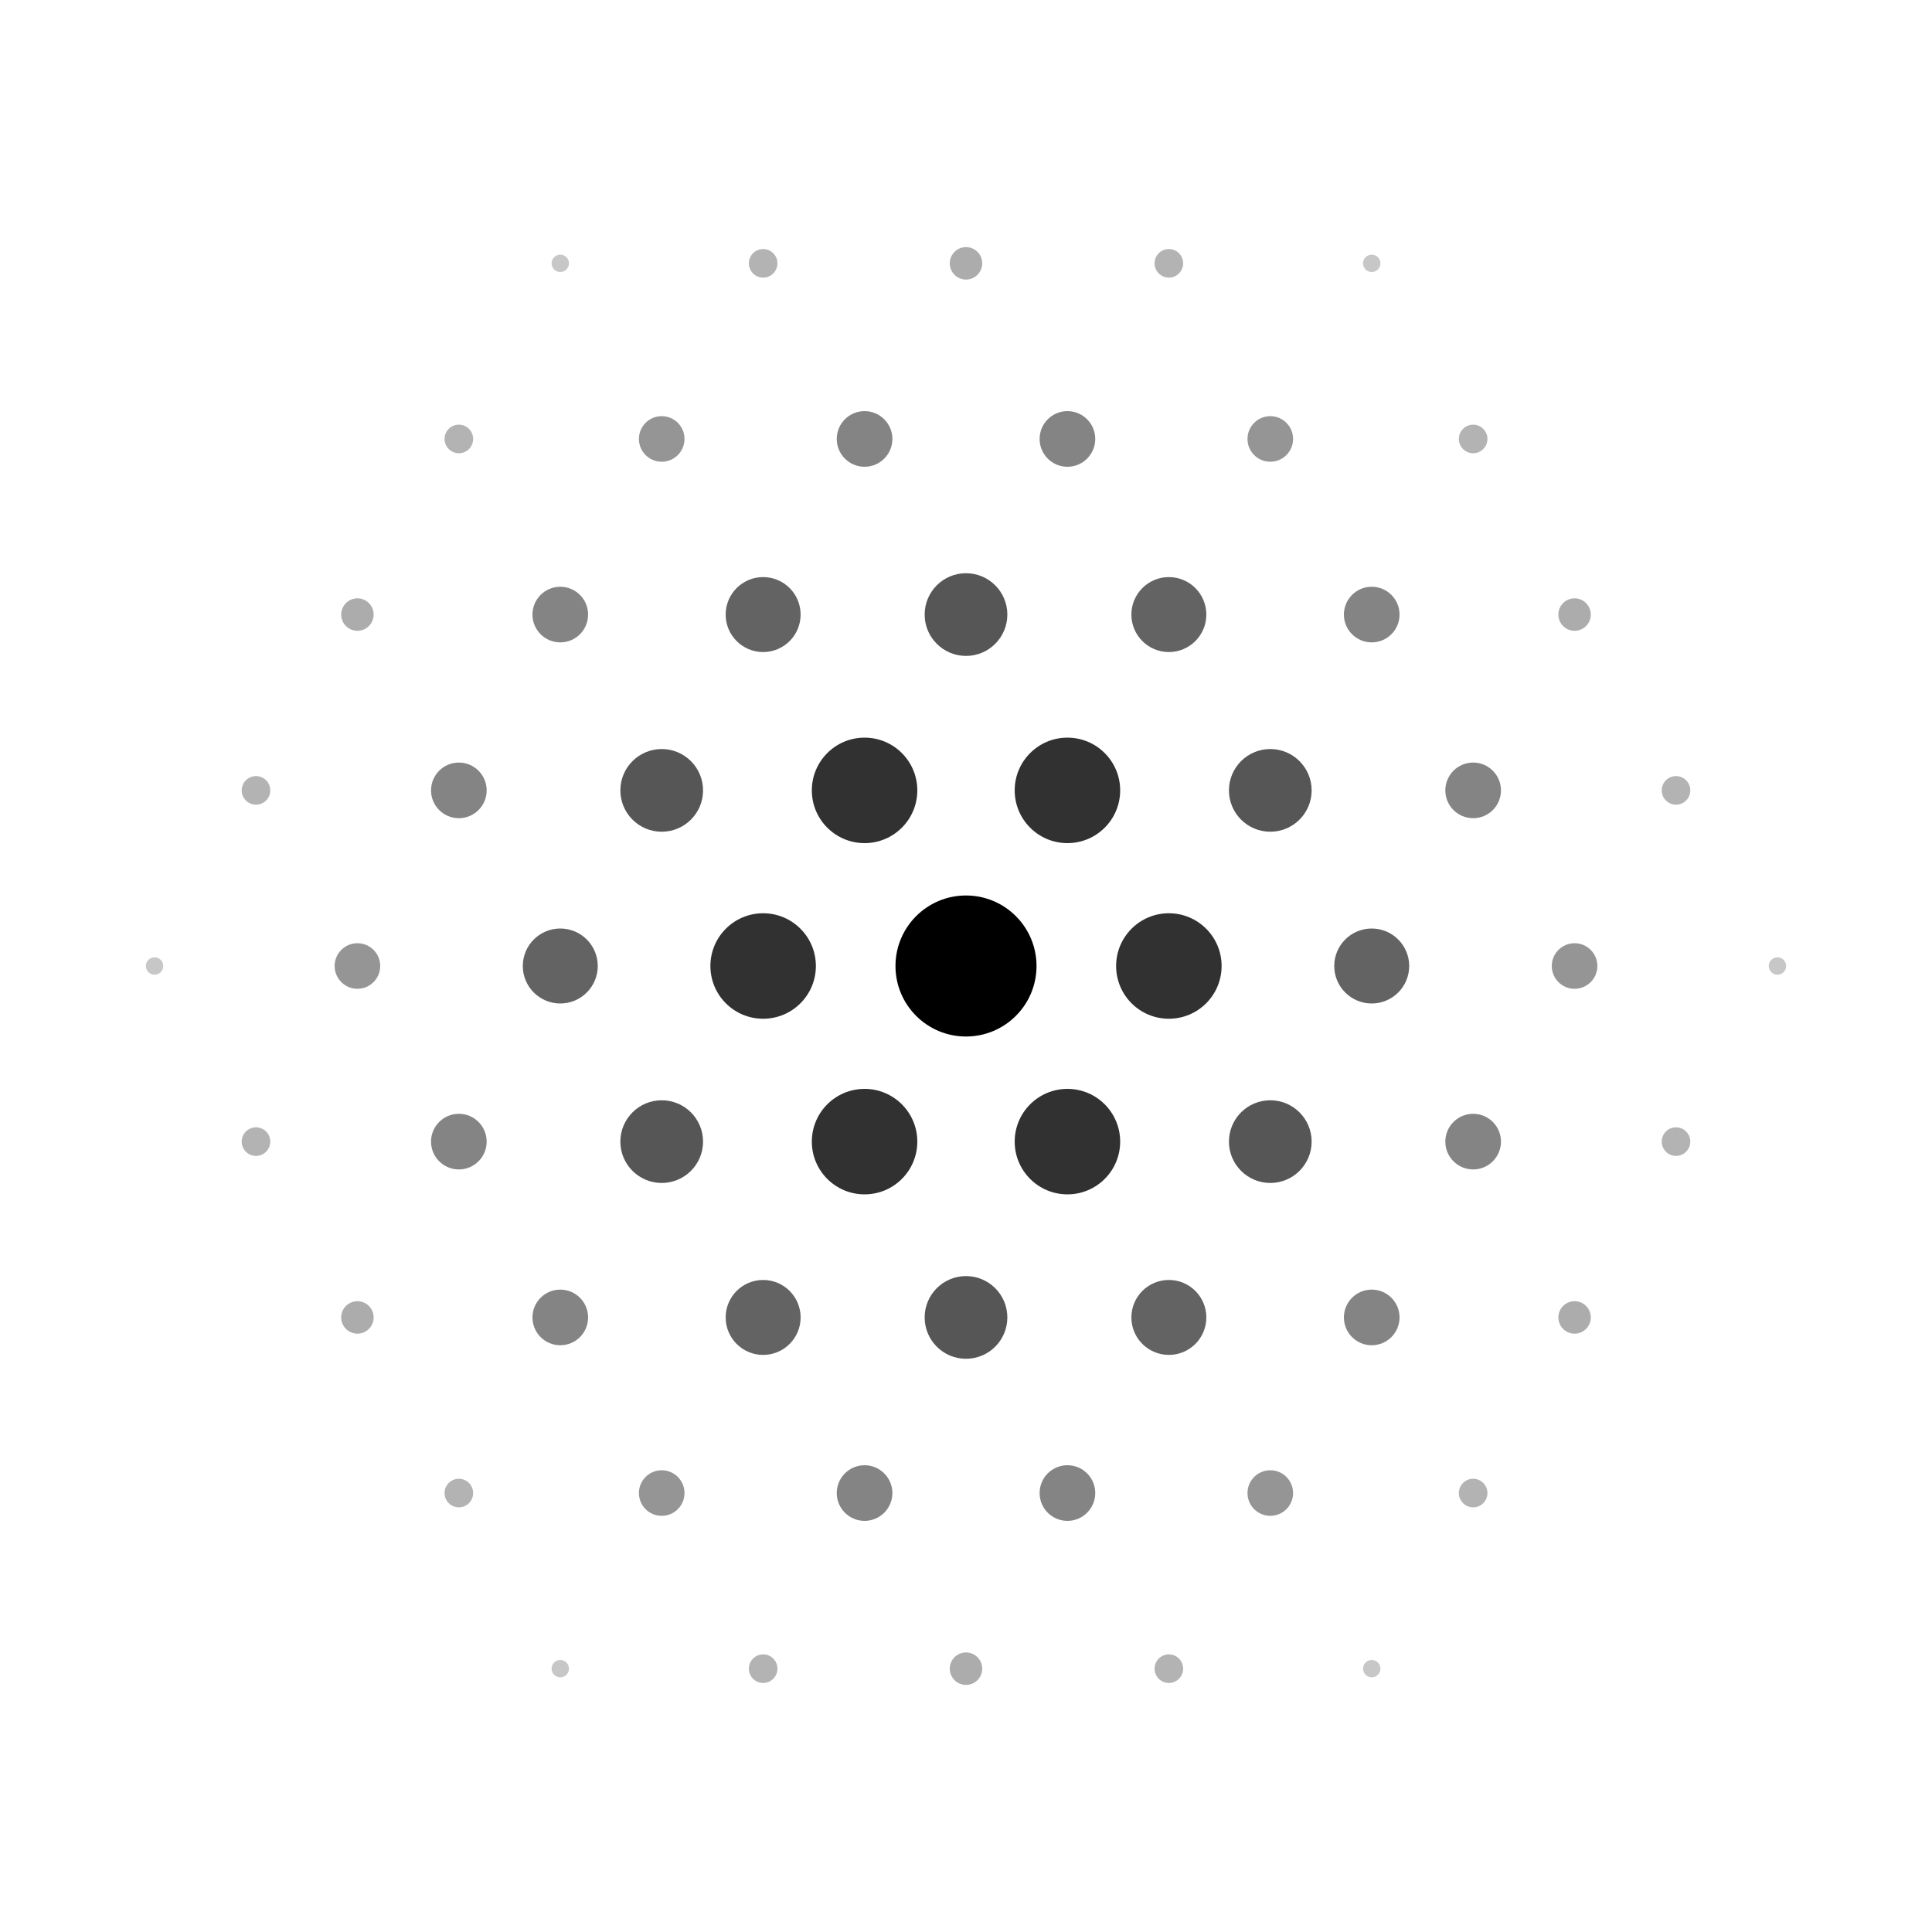
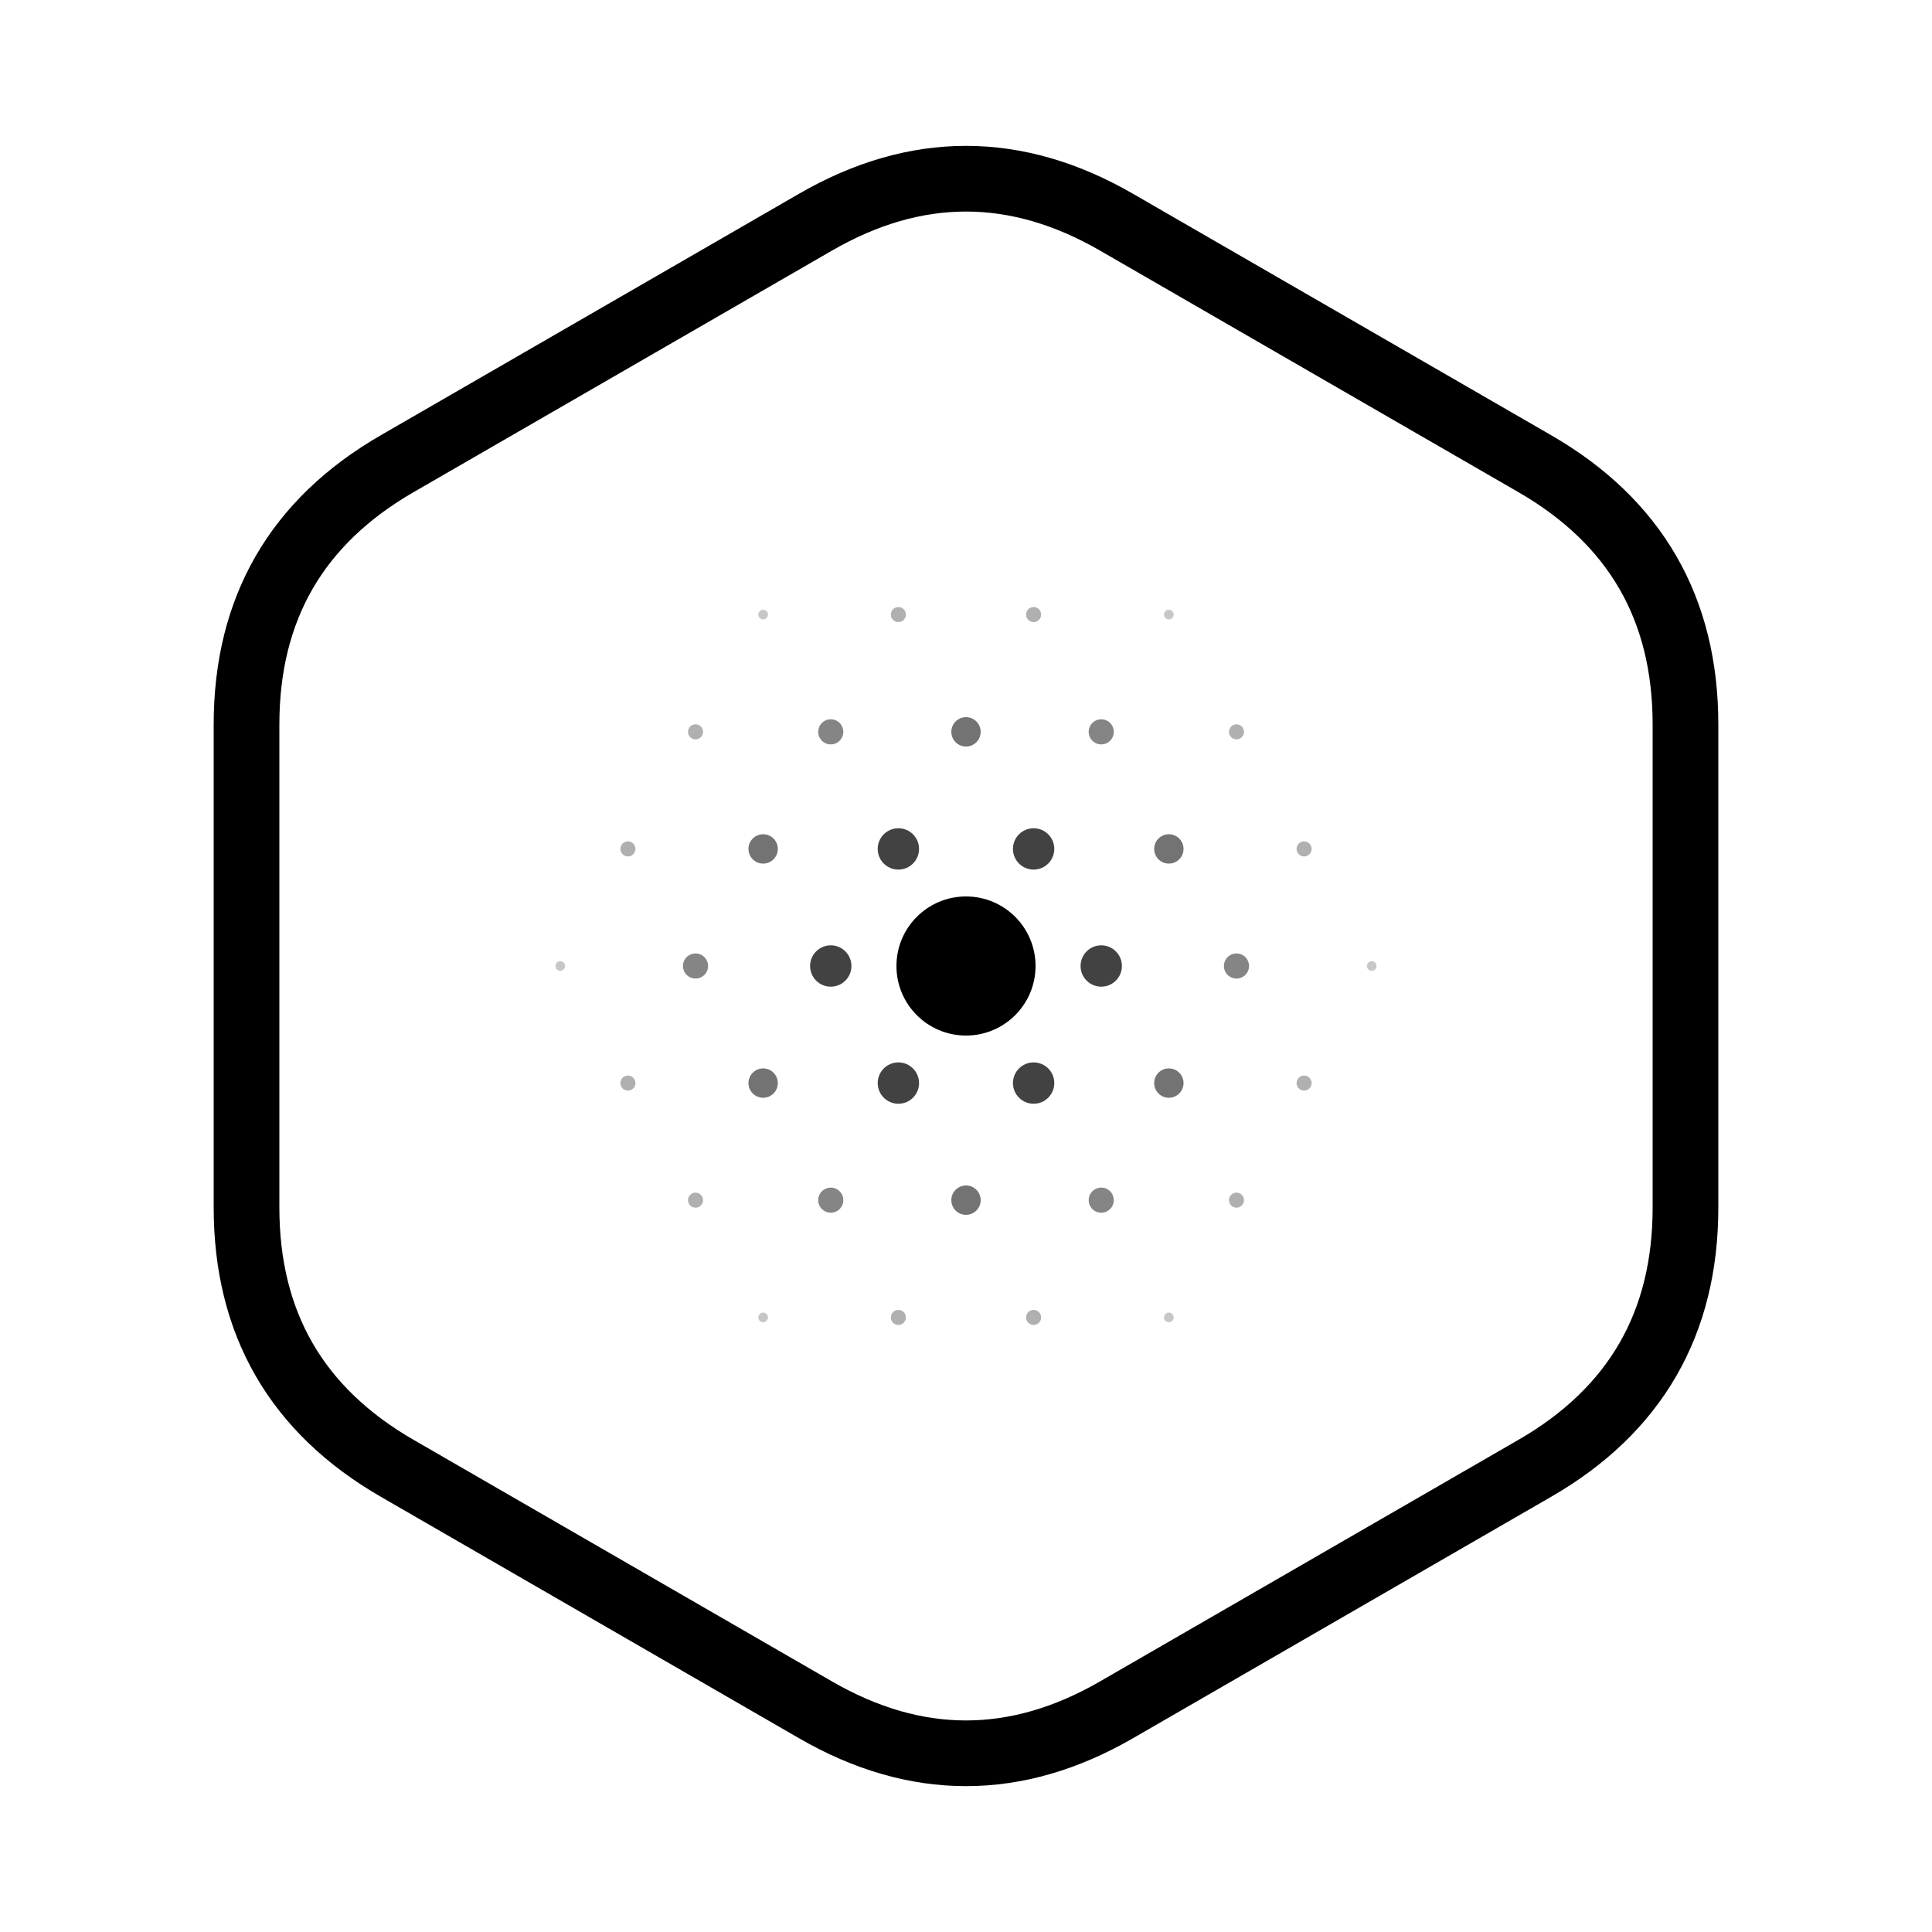
<svg xmlns="http://www.w3.org/2000/svg" viewBox="0 0 100 100" fill="currentColor" role="img" aria-label="Sentinel">
-   <circle cx="8.00" cy="50.00" r="0.45" opacity="0.220" />
-   <circle cx="13.25" cy="59.09" r="0.74" opacity="0.297" />
-   <circle cx="18.50" cy="68.19" r="0.84" opacity="0.325" />
-   <circle cx="23.75" cy="77.28" r="0.74" opacity="0.297" />
-   <circle cx="29.00" cy="86.37" r="0.45" opacity="0.220" />
-   <circle cx="13.25" cy="40.91" r="0.74" opacity="0.297" />
-   <circle cx="18.50" cy="50.00" r="1.18" opacity="0.415" />
-   <circle cx="23.75" cy="59.09" r="1.44" opacity="0.484" />
-   <circle cx="29.00" cy="68.19" r="1.44" opacity="0.484" />
-   <circle cx="34.25" cy="77.28" r="1.18" opacity="0.415" />
-   <circle cx="39.50" cy="86.37" r="0.74" opacity="0.297" />
-   <circle cx="18.50" cy="31.81" r="0.84" opacity="0.325" />
-   <circle cx="23.75" cy="40.91" r="1.44" opacity="0.484" />
-   <circle cx="29.00" cy="50.00" r="1.94" opacity="0.610" />
-   <circle cx="34.25" cy="59.09" r="2.14" opacity="0.662" />
-   <circle cx="39.50" cy="68.19" r="1.94" opacity="0.610" />
-   <circle cx="44.75" cy="77.28" r="1.44" opacity="0.484" />
-   <circle cx="50.00" cy="86.37" r="0.84" opacity="0.325" />
-   <circle cx="23.75" cy="22.72" r="0.74" opacity="0.297" />
-   <circle cx="29.00" cy="31.81" r="1.44" opacity="0.484" />
-   <circle cx="34.25" cy="40.91" r="2.14" opacity="0.662" />
-   <circle cx="39.50" cy="50.00" r="2.73" opacity="0.805" />
-   <circle cx="44.75" cy="59.09" r="2.73" opacity="0.805" />
-   <circle cx="50.00" cy="68.19" r="2.14" opacity="0.662" />
-   <circle cx="55.25" cy="77.28" r="1.44" opacity="0.484" />
-   <circle cx="60.50" cy="86.37" r="0.74" opacity="0.297" />
-   <circle cx="29.00" cy="13.63" r="0.45" opacity="0.220" />
-   <circle cx="34.25" cy="22.72" r="1.18" opacity="0.415" />
-   <circle cx="39.50" cy="31.81" r="1.94" opacity="0.610" />
-   <circle cx="44.75" cy="40.91" r="2.73" opacity="0.805" />
-   <circle cx="50.00" cy="50.00" r="3.65" opacity="1.000" />
-   <circle cx="55.25" cy="59.09" r="2.73" opacity="0.805" />
-   <circle cx="60.50" cy="68.19" r="1.94" opacity="0.610" />
-   <circle cx="65.75" cy="77.28" r="1.18" opacity="0.415" />
-   <circle cx="71.00" cy="86.37" r="0.45" opacity="0.220" />
-   <circle cx="39.50" cy="13.63" r="0.74" opacity="0.297" />
-   <circle cx="44.75" cy="22.72" r="1.44" opacity="0.484" />
-   <circle cx="50.00" cy="31.81" r="2.14" opacity="0.662" />
-   <circle cx="55.25" cy="40.91" r="2.73" opacity="0.805" />
-   <circle cx="60.50" cy="50.00" r="2.73" opacity="0.805" />
-   <circle cx="65.75" cy="59.09" r="2.14" opacity="0.662" />
-   <circle cx="71.00" cy="68.19" r="1.44" opacity="0.484" />
-   <circle cx="76.25" cy="77.28" r="0.74" opacity="0.297" />
-   <circle cx="50.00" cy="13.63" r="0.84" opacity="0.325" />
-   <circle cx="55.25" cy="22.72" r="1.44" opacity="0.484" />
-   <circle cx="60.50" cy="31.81" r="1.94" opacity="0.610" />
-   <circle cx="65.75" cy="40.91" r="2.14" opacity="0.662" />
-   <circle cx="71.00" cy="50.00" r="1.94" opacity="0.610" />
-   <circle cx="76.25" cy="59.09" r="1.44" opacity="0.484" />
-   <circle cx="81.50" cy="68.19" r="0.84" opacity="0.325" />
-   <circle cx="60.50" cy="13.63" r="0.74" opacity="0.297" />
-   <circle cx="65.75" cy="22.72" r="1.18" opacity="0.415" />
-   <circle cx="71.00" cy="31.81" r="1.44" opacity="0.484" />
-   <circle cx="76.25" cy="40.91" r="1.44" opacity="0.484" />
-   <circle cx="81.50" cy="50.00" r="1.18" opacity="0.415" />
-   <circle cx="86.75" cy="59.09" r="0.74" opacity="0.297" />
-   <circle cx="71.00" cy="13.63" r="0.45" opacity="0.220" />
-   <circle cx="76.25" cy="22.72" r="0.74" opacity="0.297" />
-   <circle cx="81.50" cy="31.81" r="0.84" opacity="0.325" />
-   <circle cx="86.75" cy="40.91" r="0.74" opacity="0.297" />
-   <circle cx="92.00" cy="50.00" r="0.45" opacity="0.220" />
+   <path d="M 42.21 11.50 L 20.56 24.00 Q 12.76 28.50 12.76 37.50 L 12.76 62.50 Q 12.76 71.50 20.56 76.00 L 42.21 88.50 Q 50.00 93.00 57.79 88.50 L 79.44 76.00 Q 87.24 71.50 87.24 62.50 L 87.24 37.50 Q 87.24 28.50 79.44 24.00 L 57.79 11.50 Q 50.00 7.00 42.21 11.50 Z" fill="none" stroke="currentColor" stroke-width="3.4" />
+   <circle cx="29.00" cy="50.00" r="0.25" opacity="0.220" />
+   <circle cx="32.50" cy="56.06" r="0.39" opacity="0.312" />
+   <circle cx="36.00" cy="62.12" r="0.39" opacity="0.312" />
+   <circle cx="39.50" cy="68.19" r="0.25" opacity="0.220" />
+   <circle cx="32.50" cy="43.94" r="0.39" opacity="0.312" />
+   <circle cx="36.00" cy="50.00" r="0.65" opacity="0.480" />
+   <circle cx="39.50" cy="56.06" r="0.76" opacity="0.550" />
+   <circle cx="43.00" cy="62.12" r="0.65" opacity="0.480" />
+   <circle cx="46.50" cy="68.19" r="0.39" opacity="0.312" />
+   <circle cx="36.00" cy="37.88" r="0.39" opacity="0.312" />
+   <circle cx="39.50" cy="43.94" r="0.76" opacity="0.550" />
+   <circle cx="43.00" cy="50.00" r="1.07" opacity="0.740" />
+   <circle cx="46.50" cy="56.06" r="1.07" opacity="0.740" />
+   <circle cx="50.00" cy="62.12" r="0.76" opacity="0.550" />
+   <circle cx="53.50" cy="68.19" r="0.39" opacity="0.312" />
+   <circle cx="39.50" cy="31.81" r="0.25" opacity="0.220" />
+   <circle cx="43.00" cy="37.88" r="0.65" opacity="0.480" />
+   <circle cx="46.50" cy="43.94" r="1.07" opacity="0.740" />
+   <circle cx="50.00" cy="50.00" r="3.60" />
+   <circle cx="53.50" cy="56.06" r="1.07" opacity="0.740" />
+   <circle cx="57.00" cy="62.12" r="0.65" opacity="0.480" />
+   <circle cx="60.50" cy="68.19" r="0.25" opacity="0.220" />
+   <circle cx="46.50" cy="31.81" r="0.39" opacity="0.312" />
+   <circle cx="50.00" cy="37.88" r="0.76" opacity="0.550" />
+   <circle cx="53.50" cy="43.94" r="1.07" opacity="0.740" />
+   <circle cx="57.00" cy="50.00" r="1.07" opacity="0.740" />
+   <circle cx="60.50" cy="56.06" r="0.76" opacity="0.550" />
+   <circle cx="64.00" cy="62.12" r="0.39" opacity="0.312" />
+   <circle cx="53.50" cy="31.81" r="0.39" opacity="0.312" />
+   <circle cx="57.00" cy="37.88" r="0.65" opacity="0.480" />
+   <circle cx="60.50" cy="43.94" r="0.76" opacity="0.550" />
+   <circle cx="64.00" cy="50.00" r="0.65" opacity="0.480" />
+   <circle cx="67.50" cy="56.06" r="0.39" opacity="0.312" />
+   <circle cx="60.50" cy="31.81" r="0.25" opacity="0.220" />
+   <circle cx="64.00" cy="37.88" r="0.39" opacity="0.312" />
+   <circle cx="67.50" cy="43.94" r="0.39" opacity="0.312" />
+   <circle cx="71.00" cy="50.00" r="0.25" opacity="0.220" />
</svg>
